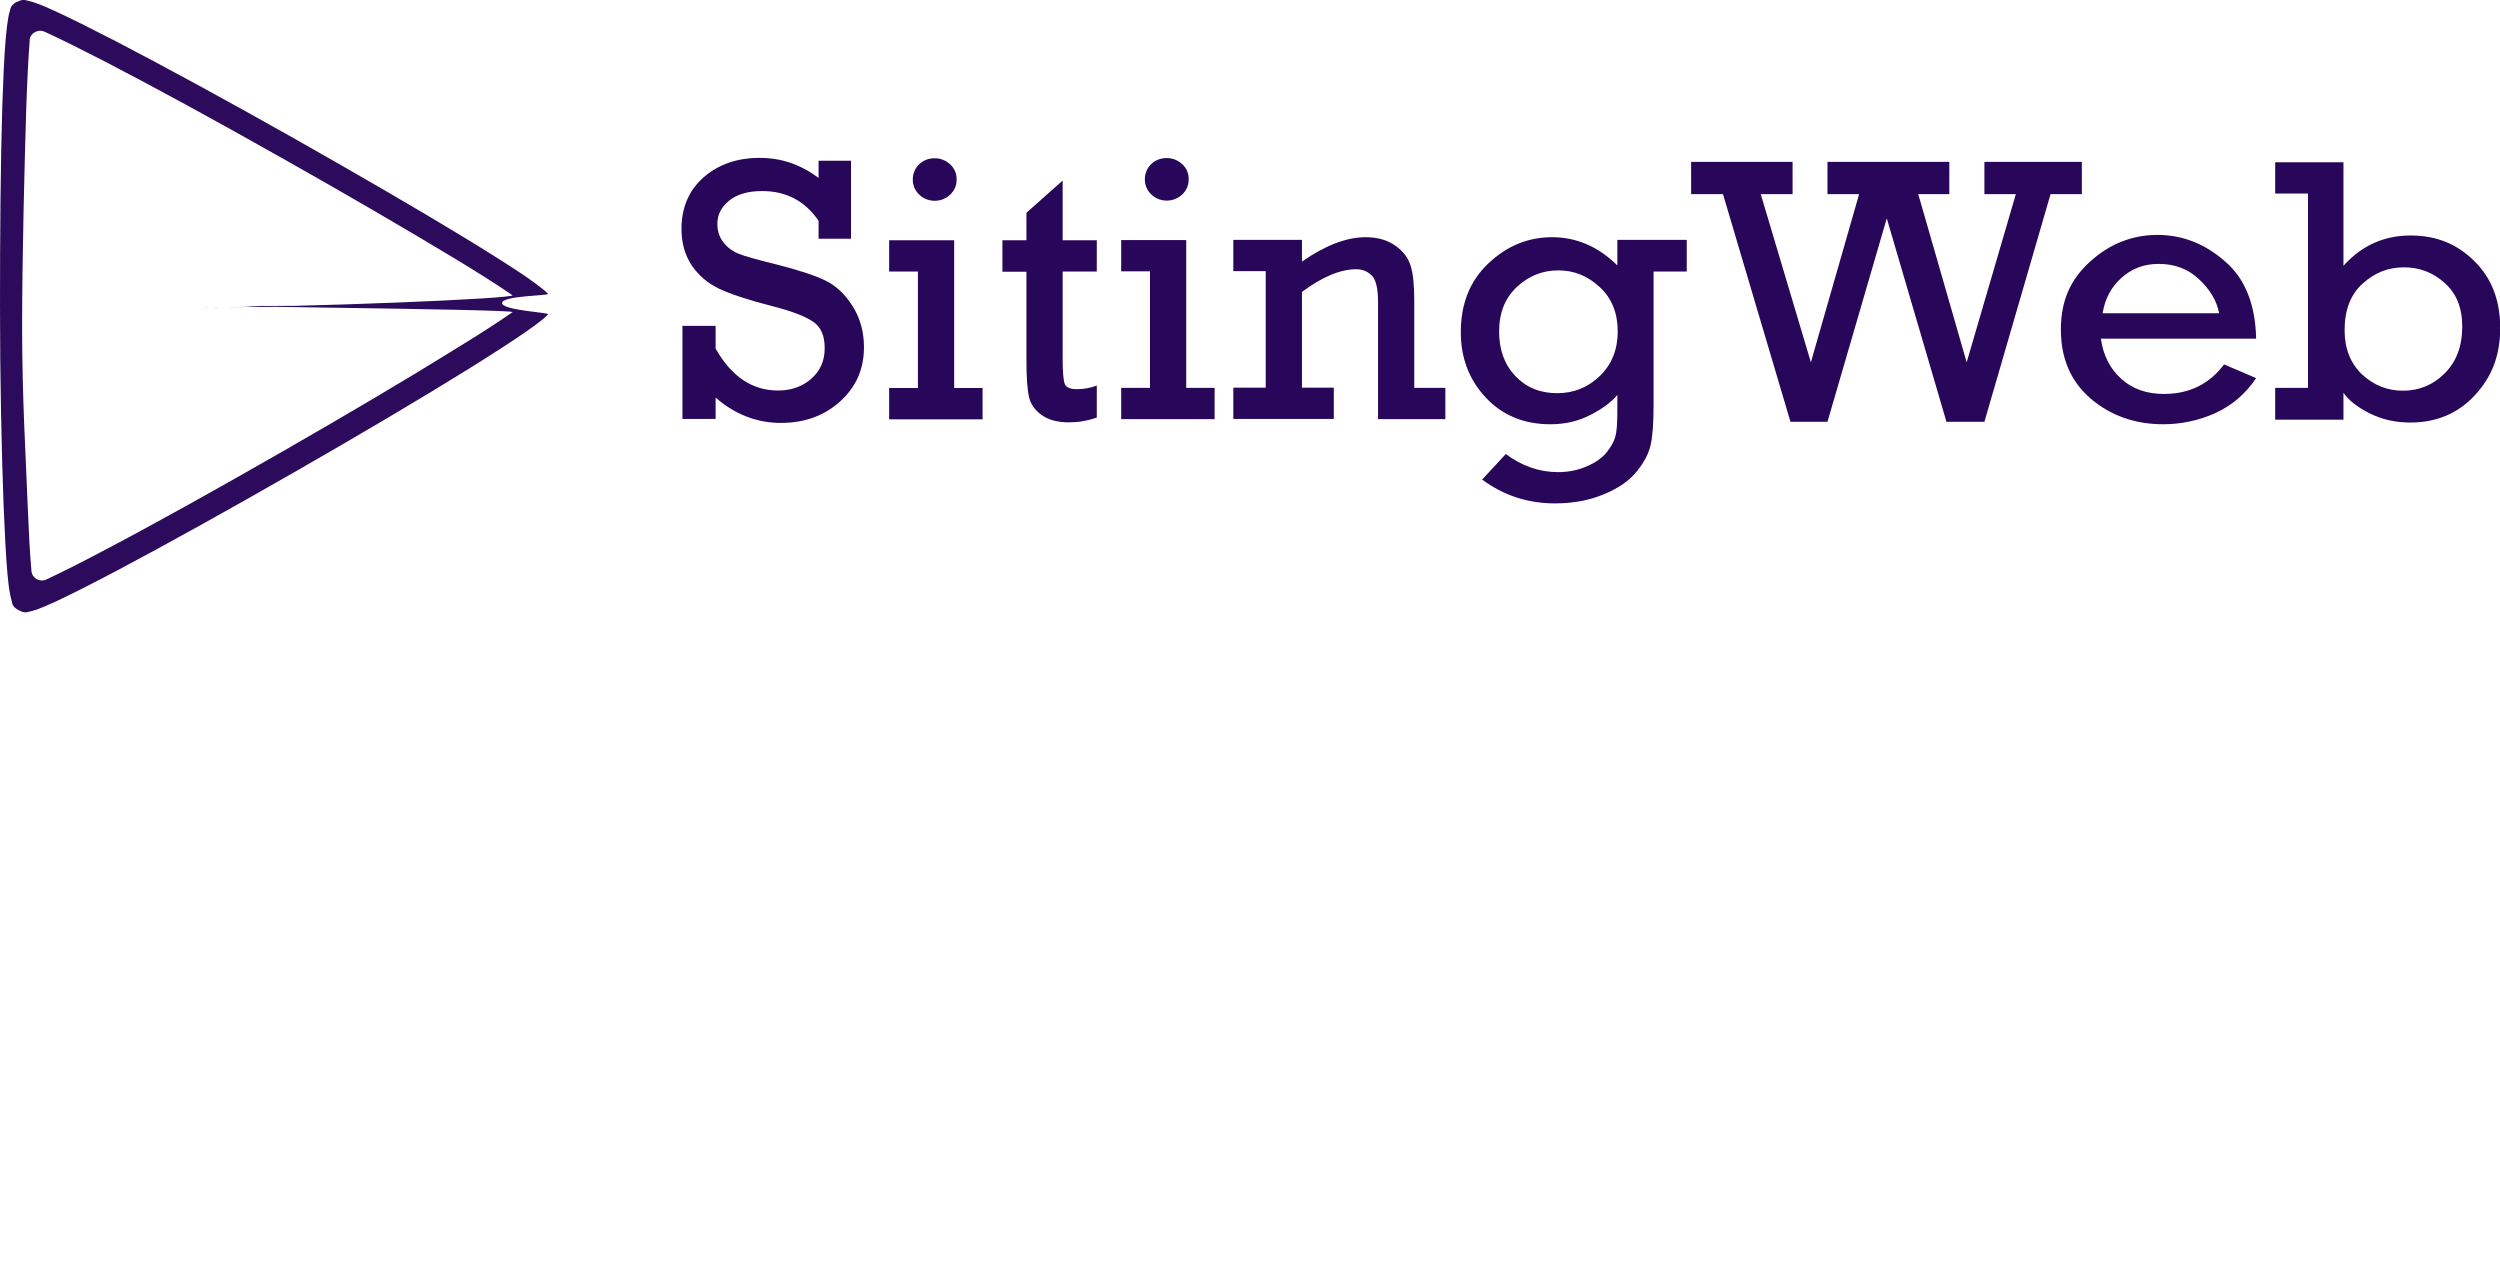
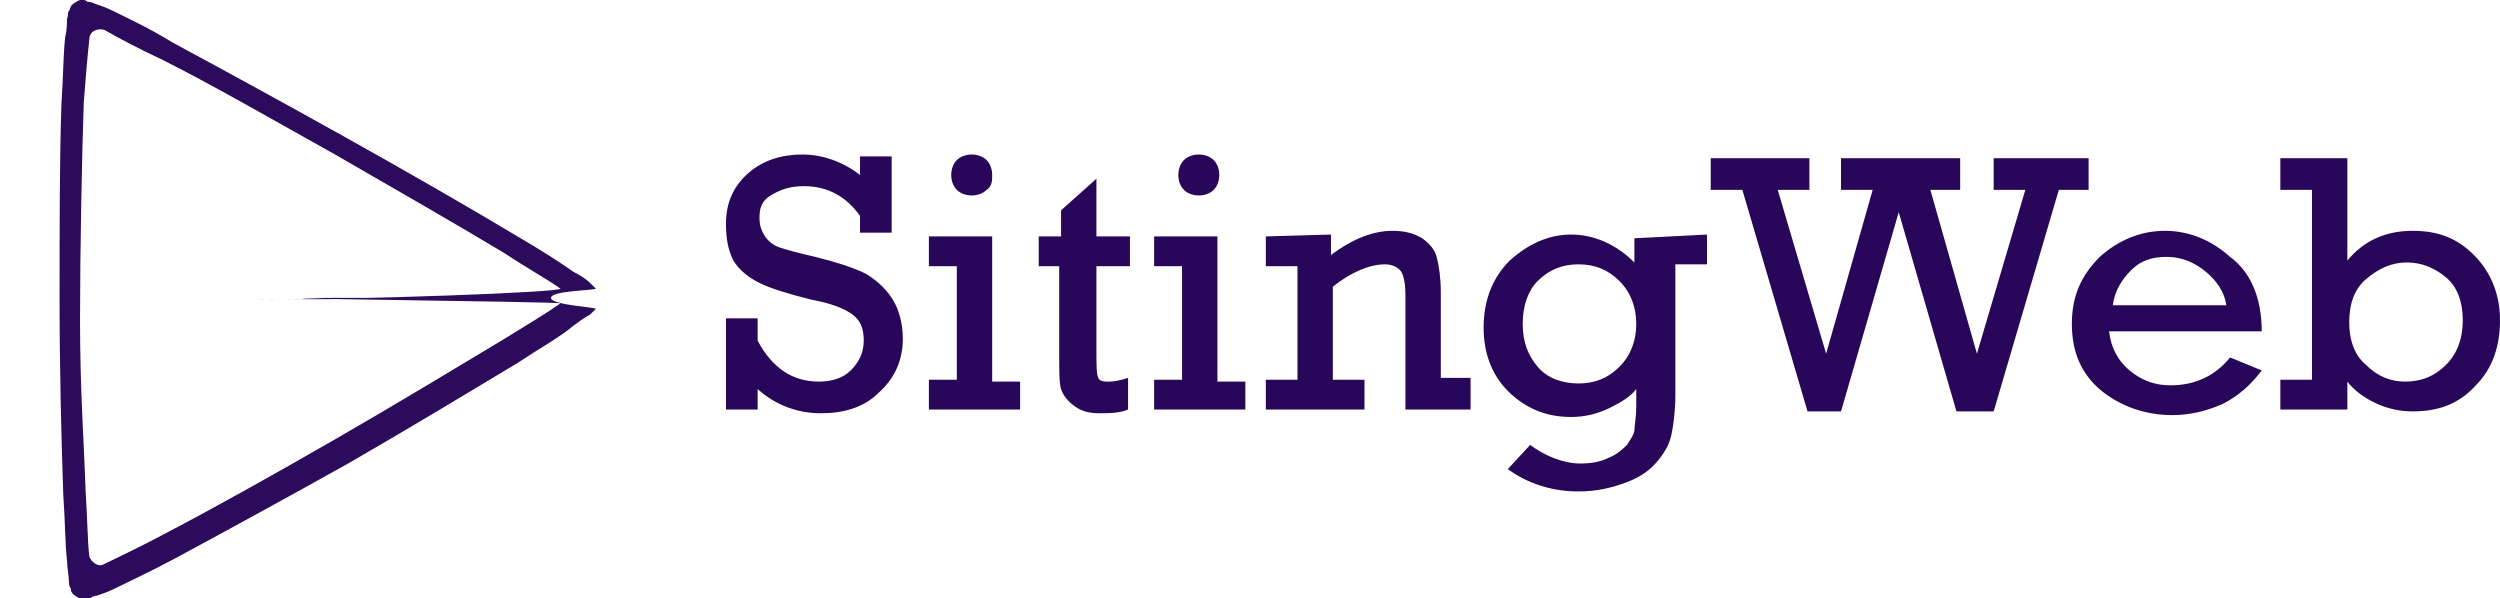
- <svg xmlns="http://www.w3.org/2000/svg" id="Layer_1" viewBox="0 0 131.11 66.77">
-   <defs>
-     <style>.cls-1{isolation:isolate;opacity:.98;}.cls-1,.cls-2{fill:#280659;}</style>
-   </defs>
+ <svg xmlns="http://www.w3.org/2000/svg" version="1.1" id="Layer_1" x="0px" y="0px" viewBox="0 0 134.3 32.1" style="enable-background:new 0 0 134.3 32.1;" xml:space="preserve">
+   <style type="text/css">
+ 	.st0{opacity:0.98;fill:#280659;enable-background:new    ;}
+ 	.st1{fill:#280659;}
+ </style>
  <g>
-     <path class="cls-1" d="M.87,.1c-.34,.2-.31,.35-.35,.47-.04,.12-.07,.24-.09,.38-.05,.28-.09,.63-.13,1.08-.08,.88-.13,2.1-.18,3.54C.03,8.45,0,12.25,0,16.05s.08,7.6,.19,10.49c.06,1.44,.12,2.66,.2,3.54,.04,.44,.08,.8,.14,1.08,.03,.14,.05,.26,.09,.38s0,.27,.36,.46c.34,.19,.46,.09,.59,.07,.12-.03,.24-.06,.38-.11,.27-.1,.6-.24,1.01-.43,.81-.38,1.91-.94,3.2-1.62,2.59-1.37,5.95-3.24,9.28-5.15,3.34-1.91,6.65-3.87,9.13-5.41,1.24-.77,2.27-1.44,3.01-1.95,.37-.26,.66-.47,.88-.65,.11-.09,.2-.17,.28-.27,.08-.09-2.41-.2-2.41-.59s2.5-.38,2.41-.48c-.08-.09-.18-.17-.29-.26-.22-.18-.51-.39-.88-.65-.74-.5-1.78-1.16-3.02-1.92-2.49-1.52-5.82-3.45-9.16-5.34-3.35-1.89-6.72-3.73-9.32-5.08-1.3-.67-2.4-1.22-3.21-1.59-.41-.19-.74-.33-1.01-.42-.14-.05-.25-.08-.38-.11-.12-.02-.25-.12-.59,.07h0Zm.68,2.01c.03-.37,.43-.6,.78-.45h0c.78,.35,1.87,.9,3.16,1.56,2.57,1.33,5.94,3.17,9.28,5.06,3.34,1.88,6.65,3.81,9.13,5.31,1.24,.75,2.26,1.4,2.97,1.89,.27,.18-10.83,.64-16.78,.64,.68,0,15-.09,5.26-.08-9.26,0,11.77,.16,11.53,.33-.7,.49-1.72,1.15-2.96,1.91-2.46,1.53-5.76,3.48-9.09,5.39s-6.68,3.78-9.25,5.13c-1.28,.68-2.37,1.23-3.15,1.59h0c-.35,.16-.74-.06-.78-.44h0c-.08-.84-.14-2.04-.2-3.48-.11-2.86-.28-5.42-.29-9.21,0-3.79,.13-8.81,.22-11.68,.05-1.43,.11-2.63,.18-3.48h0Z" />
-     <path class="cls-1" d="M4.27,66.63c-.81-.46,.81,.46,0,0h0Z" />
+     <path class="st0" d="M4.1,0.1C3.7,0.3,3.8,0.5,3.7,0.6S3.7,0.8,3.6,1C3.6,1.2,3.6,1.6,3.5,2C3.4,2.9,3.4,4.1,3.3,5.6   c-0.1,2.9-0.1,6.7-0.1,10.5s0.1,7.6,0.2,10.5c0.1,1.4,0.1,2.7,0.2,3.5c0,0.4,0.1,0.8,0.1,1.1c0,0.1,0,0.3,0.1,0.4   c0,0.1,0,0.3,0.4,0.5c0.3,0.2,0.5,0.1,0.6,0.1C4.9,32.1,5,32,5.2,32c0.3-0.1,0.6-0.2,1-0.4c0.8-0.4,1.9-0.9,3.2-1.6   c2.6-1.4,5.9-3.2,9.3-5.1c3.3-1.9,6.6-3.9,9.1-5.4c1.2-0.8,2.3-1.4,3-2c0.4-0.3,0.7-0.5,0.9-0.6c0.1-0.1,0.2-0.2,0.3-0.3   c0.1-0.1-2.4-0.2-2.4-0.6s2.5-0.4,2.4-0.5c-0.1-0.1-0.2-0.2-0.3-0.3c-0.2-0.2-0.5-0.4-0.9-0.6c-0.7-0.5-1.8-1.2-3-1.9   c-2.5-1.5-5.8-3.4-9.2-5.3c-3.4-1.9-6.7-3.7-9.3-5.1C8,1.5,6.9,1,6.1,0.6c-0.4-0.2-0.7-0.3-1-0.4C4.9,0.1,4.8,0.1,4.7,0.1   C4.6,0,4.4-0.1,4.1,0.1L4.1,0.1z M4.8,2.1c0-0.4,0.4-0.6,0.8-0.5l0,0C6.3,2,7.4,2.6,8.7,3.2c2.6,1.3,5.9,3.2,9.3,5.1   c3.3,1.9,6.6,3.8,9.1,5.3c1.2,0.8,2.3,1.4,3,1.9c0.3,0.2-10.8,0.6-16.8,0.6c0.7,0,15-0.1,5.3-0.1c-9.3,0,11.8,0.2,11.5,0.3   c-0.7,0.5-1.7,1.1-3,1.9c-2.5,1.5-5.8,3.5-9.1,5.4s-6.7,3.8-9.2,5.1c-1.3,0.7-2.4,1.2-3.2,1.6l0,0c-0.3,0.2-0.7-0.1-0.8-0.4l0,0   c-0.1-0.8-0.1-2-0.2-3.5c-0.1-2.9-0.3-5.4-0.3-9.2c0-3.8,0.1-8.8,0.2-11.7C4.6,4.2,4.7,3,4.8,2.1L4.8,2.1L4.8,2.1z" />
+     <path class="st0" d="M7.5,66.6C6.7,66.2,8.3,67.1,7.5,66.6L7.5,66.6z" />
  </g>
-   <path class="cls-2" d="M35.79,21.99v-4.9h1.74v1.19c.83,1.47,1.92,2.2,3.27,2.2,.69,0,1.27-.2,1.74-.61s.71-.94,.71-1.6-.19-1.1-.58-1.38c-.39-.28-1.12-.57-2.19-.84-1.25-.32-2.17-.63-2.77-.91-.6-.29-1.08-.7-1.44-1.23-.35-.54-.53-1.17-.53-1.9,0-1.13,.39-2.03,1.16-2.71,.78-.68,1.76-1.02,2.93-1.02s2.15,.35,3.1,1.05v-.9h1.7v4.09h-1.7v-.94c-.71-1.04-1.7-1.56-2.95-1.56-.76,0-1.34,.17-1.75,.51s-.61,.74-.61,1.21c0,.36,.1,.68,.31,.96,.21,.27,.47,.47,.79,.6s.95,.31,1.89,.54c1.23,.31,2.12,.6,2.67,.87,.55,.26,1.03,.71,1.43,1.34,.4,.63,.6,1.35,.6,2.16,0,1.15-.42,2.1-1.26,2.85-.83,.75-1.87,1.12-3.1,1.12s-2.41-.44-3.42-1.33v1.12h-1.74v.02Zm12.08-12.58c0-.3,.11-.56,.32-.78,.22-.22,.5-.33,.83-.33,.31,0,.58,.11,.81,.32s.34,.48,.34,.79-.11,.58-.34,.8c-.23,.21-.5,.32-.81,.32s-.59-.11-.82-.33c-.22-.22-.33-.48-.33-.79Zm.27,10.94v-6.11h-1.51v-1.64h3.41v7.75h1.49v1.64h-4.9v-1.64h1.51Zm4.43-6.11v-1.64h1.26v-1.44l1.9-1.69v3.13h1.79v1.64h-1.79v4.56c0,.73,.04,1.18,.12,1.36,.09,.17,.3,.25,.63,.25,.35,0,.7-.06,1.04-.19v1.68c-.49,.17-.97,.25-1.46,.25-.58,0-1.05-.12-1.41-.37s-.59-.57-.68-.94-.14-1.02-.14-1.94v-4.65h-1.26Zm7.47-4.84c0-.3,.11-.56,.32-.78,.22-.22,.5-.33,.83-.33,.31,0,.58,.11,.81,.32s.34,.48,.34,.79-.11,.58-.34,.8c-.23,.21-.5,.32-.81,.32s-.59-.11-.82-.33c-.22-.22-.33-.48-.33-.79Zm.27,10.94v-6.11h-1.51v-1.64h3.41v7.75h1.49v1.64h-4.9v-1.64h1.51Zm7.97-7.75v1.13c1.22-.85,2.33-1.28,3.34-1.28,.63,0,1.14,.15,1.55,.44,.41,.28,.68,.64,.81,1.06,.13,.41,.19,1.02,.19,1.82v4.58h1.63v1.64h-3.53v-6.14c0-.71-.11-1.17-.33-1.39s-.49-.33-.81-.33c-.84,0-1.79,.4-2.85,1.19v5.02h1.67v1.64h-5.27v-1.64h1.7v-6.11h-1.7v-1.64h3.6Zm20.18,.01v1.64h-1.74v6.99c0,.94-.05,1.64-.15,2.09-.1,.46-.34,.92-.73,1.4-.38,.48-.95,.88-1.72,1.2-.77,.32-1.62,.48-2.57,.48-1.43,0-2.7-.42-3.82-1.25l1.24-1.34c.84,.63,1.76,.95,2.74,.95,.55,0,1.05-.1,1.52-.31,.47-.2,.81-.45,1.04-.74,.23-.29,.38-.57,.45-.83s.1-.7,.1-1.32v-.85c-.3,.37-.77,.72-1.41,1.05-.64,.33-1.34,.49-2.1,.49-1.39,0-2.52-.47-3.39-1.4s-1.31-2.07-1.31-3.43c0-1.49,.48-2.69,1.44-3.6,.97-.92,2.08-1.38,3.35-1.38s2.42,.49,3.42,1.48v-1.34h3.64v.02Zm-9.84,4.79c0,.95,.28,1.73,.85,2.33s1.3,.9,2.19,.9,1.61-.3,2.24-.9c.63-.61,.94-1.39,.94-2.34s-.31-1.74-.94-2.32c-.63-.59-1.35-.88-2.18-.88s-1.55,.29-2.17,.87c-.62,.58-.93,1.35-.93,2.34Zm15.28,4.73l-3.54-11.94h-1.67v-1.69h5.32v1.69h-1.67l2.63,8.82,2.53-8.82h-1.66v-1.69h6.39v1.69h-1.63l2.54,8.82,2.58-8.82h-1.65v-1.69h5.11v1.69h-1.64l-3.47,11.94h-1.99l-3.13-10.67-3.11,10.67h-1.94Zm24.43-4.36h-8.15c.12,.87,.47,1.57,1.06,2.1,.59,.54,1.34,.8,2.25,.8,1.33,0,2.38-.52,3.15-1.55l1.68,.72c-.55,.82-1.26,1.43-2.13,1.83-.87,.39-1.79,.59-2.74,.59-1.48,0-2.75-.45-3.8-1.34-1.05-.9-1.57-2.11-1.57-3.63s.51-2.63,1.53-3.56c1.03-.93,2.21-1.4,3.53-1.4s2.48,.46,3.53,1.37c1.06,.9,1.61,2.26,1.65,4.05v.02Zm-1.95-1.34c-.13-.66-.49-1.25-1.06-1.78-.57-.54-1.28-.8-2.11-.8-.76,0-1.41,.24-1.95,.73-.54,.48-.87,1.1-.99,1.86h6.11Zm2.94,5.56v-1.64h1.72V10.15h-1.72v-1.64h3.58v5.43c.95-1.06,2.13-1.59,3.51-1.59s2.45,.45,3.35,1.34c.91,.89,1.36,2.06,1.36,3.51s-.44,2.57-1.33,3.53c-.88,.95-2.01,1.43-3.39,1.43-.77,0-1.48-.16-2.12-.48s-1.1-.68-1.38-1.08v1.41h-3.58v-.02Zm3.64-4.67c0,.98,.31,1.75,.92,2.33,.62,.57,1.33,.85,2.14,.85,.85,0,1.58-.3,2.19-.91s.92-1.42,.92-2.44-.31-1.75-.92-2.3-1.32-.82-2.14-.82-1.53,.28-2.16,.85c-.63,.56-.95,1.38-.95,2.44Z" />
+   <path class="st1" d="M39,22v-4.9h1.7v1.2c0.8,1.5,1.9,2.2,3.3,2.2c0.7,0,1.3-0.2,1.7-0.6s0.7-0.9,0.7-1.6s-0.2-1.1-0.6-1.4  c-0.4-0.3-1.1-0.6-2.2-0.8c-1.2-0.3-2.2-0.6-2.8-0.9c-0.6-0.3-1.1-0.7-1.4-1.2C39.1,13.4,39,12.8,39,12c0-1.1,0.4-2,1.2-2.7  c0.8-0.7,1.8-1,2.9-1s2.2,0.4,3.1,1.1V8.4h1.7v4.1h-1.7v-0.9c-0.7-1-1.7-1.6-3-1.6c-0.8,0-1.3,0.2-1.8,0.5s-0.6,0.7-0.6,1.2  c0,0.4,0.1,0.7,0.3,1c0.2,0.3,0.5,0.5,0.8,0.6s1,0.3,1.9,0.5c1.2,0.3,2.1,0.6,2.7,0.9c0.5,0.3,1,0.7,1.4,1.3  c0.4,0.6,0.6,1.4,0.6,2.2c0,1.1-0.4,2.1-1.3,2.9c-0.8,0.8-1.9,1.1-3.1,1.1s-2.4-0.4-3.4-1.3V22L39,22L39,22z M51.1,9.4  c0-0.3,0.1-0.6,0.3-0.8c0.2-0.2,0.5-0.3,0.8-0.3c0.3,0,0.6,0.1,0.8,0.3s0.3,0.5,0.3,0.8S53.3,10,53,10.2c-0.2,0.2-0.5,0.3-0.8,0.3  s-0.6-0.1-0.8-0.3C51.2,10,51.1,9.7,51.1,9.4z M51.4,20.4v-6.1h-1.5v-1.6h3.4v7.8h1.5V22h-4.9v-1.6H51.4z M55.8,14.3v-1.6H57v-1.4  l1.9-1.7v3.1h1.8v1.6h-1.8v4.6c0,0.7,0,1.2,0.1,1.4c0.1,0.2,0.3,0.2,0.6,0.2c0.3,0,0.7-0.1,1-0.2v1.7c-0.5,0.2-1,0.2-1.5,0.2  c-0.6,0-1-0.1-1.4-0.4s-0.6-0.6-0.7-0.9s-0.1-1-0.1-1.9v-4.7L55.8,14.3L55.8,14.3z M63.3,9.4c0-0.3,0.1-0.6,0.3-0.8  c0.2-0.2,0.5-0.3,0.8-0.3c0.3,0,0.6,0.1,0.8,0.3c0.2,0.2,0.3,0.5,0.3,0.8s-0.1,0.6-0.3,0.8c-0.2,0.2-0.5,0.3-0.8,0.3  c-0.3,0-0.6-0.1-0.8-0.3C63.4,10,63.3,9.7,63.3,9.4z M63.5,20.4v-6.1H62v-1.6h3.4v7.8h1.5V22H62v-1.6H63.5z M71.5,12.6v1.1  c1.2-0.9,2.3-1.3,3.3-1.3c0.6,0,1.1,0.1,1.6,0.4c0.4,0.3,0.7,0.6,0.8,1.1c0.1,0.4,0.2,1,0.2,1.8v4.6H79V22h-3.5v-6.1  c0-0.7-0.1-1.2-0.3-1.4s-0.5-0.3-0.8-0.3c-0.8,0-1.8,0.4-2.8,1.2v5h1.7V22h-5.3v-1.6h1.7v-6.1h-1.7v-1.6L71.5,12.6L71.5,12.6z   M91.7,12.6v1.6h-1.7v7c0,0.9-0.1,1.6-0.2,2.1c-0.1,0.5-0.3,0.9-0.7,1.4c-0.4,0.5-0.9,0.9-1.7,1.2c-0.8,0.3-1.6,0.5-2.6,0.5  c-1.4,0-2.7-0.4-3.8-1.2l1.2-1.3c0.8,0.6,1.8,1,2.7,1c0.6,0,1.1-0.1,1.5-0.3c0.5-0.2,0.8-0.5,1-0.7c0.2-0.3,0.4-0.6,0.4-0.8  s0.1-0.7,0.1-1.3v-0.9c-0.3,0.4-0.8,0.7-1.4,1c-0.6,0.3-1.3,0.5-2.1,0.5c-1.4,0-2.5-0.5-3.4-1.4s-1.3-2.1-1.3-3.4  c0-1.5,0.5-2.7,1.4-3.6c1-0.9,2.1-1.4,3.3-1.4s2.4,0.5,3.4,1.5v-1.3L91.7,12.6L91.7,12.6z M81.8,17.4c0,1,0.3,1.7,0.8,2.3  s1.3,0.9,2.2,0.9s1.6-0.3,2.2-0.9c0.6-0.6,0.9-1.4,0.9-2.3s-0.3-1.7-0.9-2.3c-0.6-0.6-1.3-0.9-2.2-0.9s-1.6,0.3-2.2,0.9  C82.1,15.6,81.8,16.4,81.8,17.4z M97.1,22.1l-3.5-11.9h-1.7V8.5h5.3v1.7h-1.7l2.6,8.8l2.5-8.8h-1.7V8.5h6.4v1.7h-1.6l2.5,8.8  l2.6-8.8h-1.7V8.5h5.1v1.7h-1.6l-3.5,11.9h-2l-3.1-10.7l-3.1,10.7H97.1z M121.5,17.8h-8.2c0.1,0.9,0.5,1.6,1.1,2.1  c0.6,0.5,1.3,0.8,2.2,0.8c1.3,0,2.4-0.5,3.2-1.5l1.7,0.7c-0.6,0.8-1.3,1.4-2.1,1.8c-0.9,0.4-1.8,0.6-2.7,0.6c-1.5,0-2.8-0.5-3.8-1.3  c-1.1-0.9-1.6-2.1-1.6-3.6s0.5-2.6,1.5-3.6c1-0.9,2.2-1.4,3.5-1.4s2.5,0.5,3.5,1.4C120.9,14.6,121.5,16,121.5,17.8L121.5,17.8z   M119.6,16.4c-0.1-0.7-0.5-1.3-1.1-1.8c-0.6-0.5-1.3-0.8-2.1-0.8c-0.8,0-1.4,0.2-1.9,0.7c-0.5,0.5-0.9,1.1-1,1.9L119.6,16.4  L119.6,16.4z M122.5,22v-1.6h1.7V10.2h-1.7V8.5h3.6V14c0.9-1.1,2.1-1.6,3.5-1.6s2.4,0.4,3.3,1.3c0.9,0.9,1.4,2.1,1.4,3.5  s-0.4,2.6-1.3,3.5c-0.9,1-2,1.4-3.4,1.4c-0.8,0-1.5-0.2-2.1-0.5c-0.6-0.3-1.1-0.7-1.4-1.1V22L122.5,22L122.5,22z M126.2,17.3  c0,1,0.3,1.8,0.9,2.3c0.6,0.6,1.3,0.9,2.1,0.9c0.9,0,1.6-0.3,2.2-0.9s0.9-1.4,0.9-2.4s-0.3-1.8-0.9-2.3s-1.3-0.8-2.1-0.8  c-0.8,0-1.5,0.3-2.2,0.9C126.5,15.5,126.2,16.3,126.2,17.3z" />
</svg>
